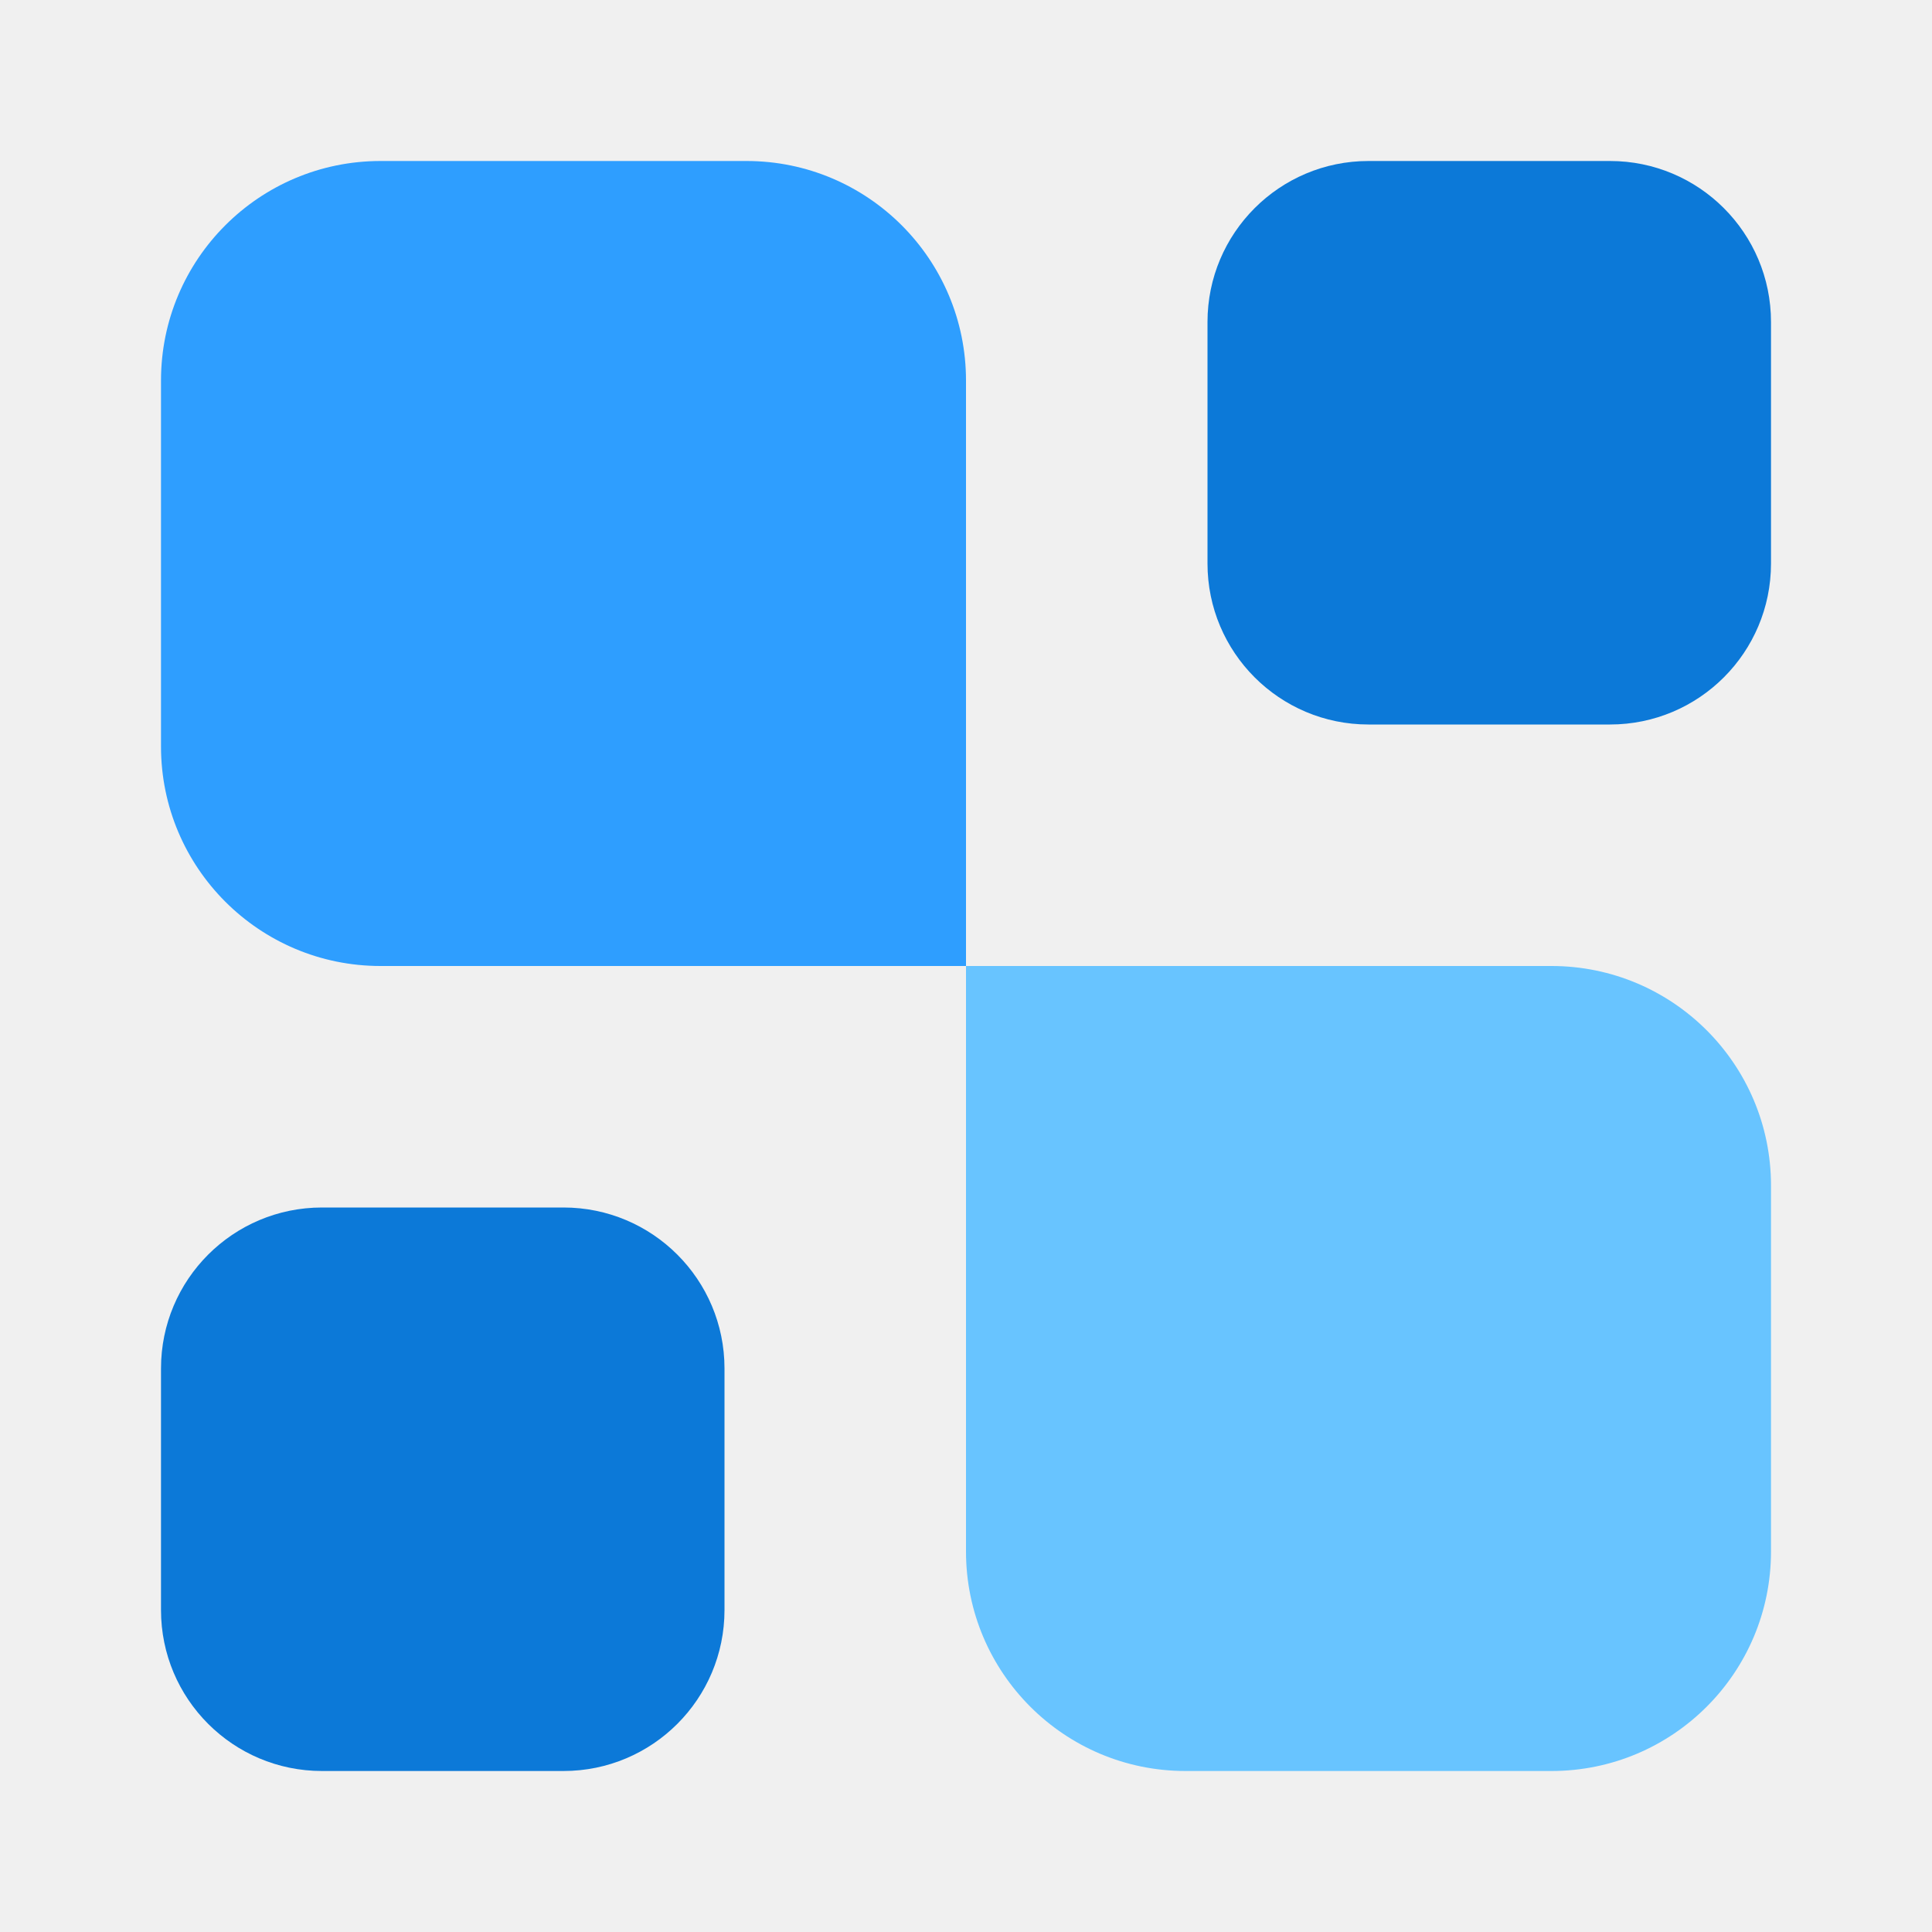
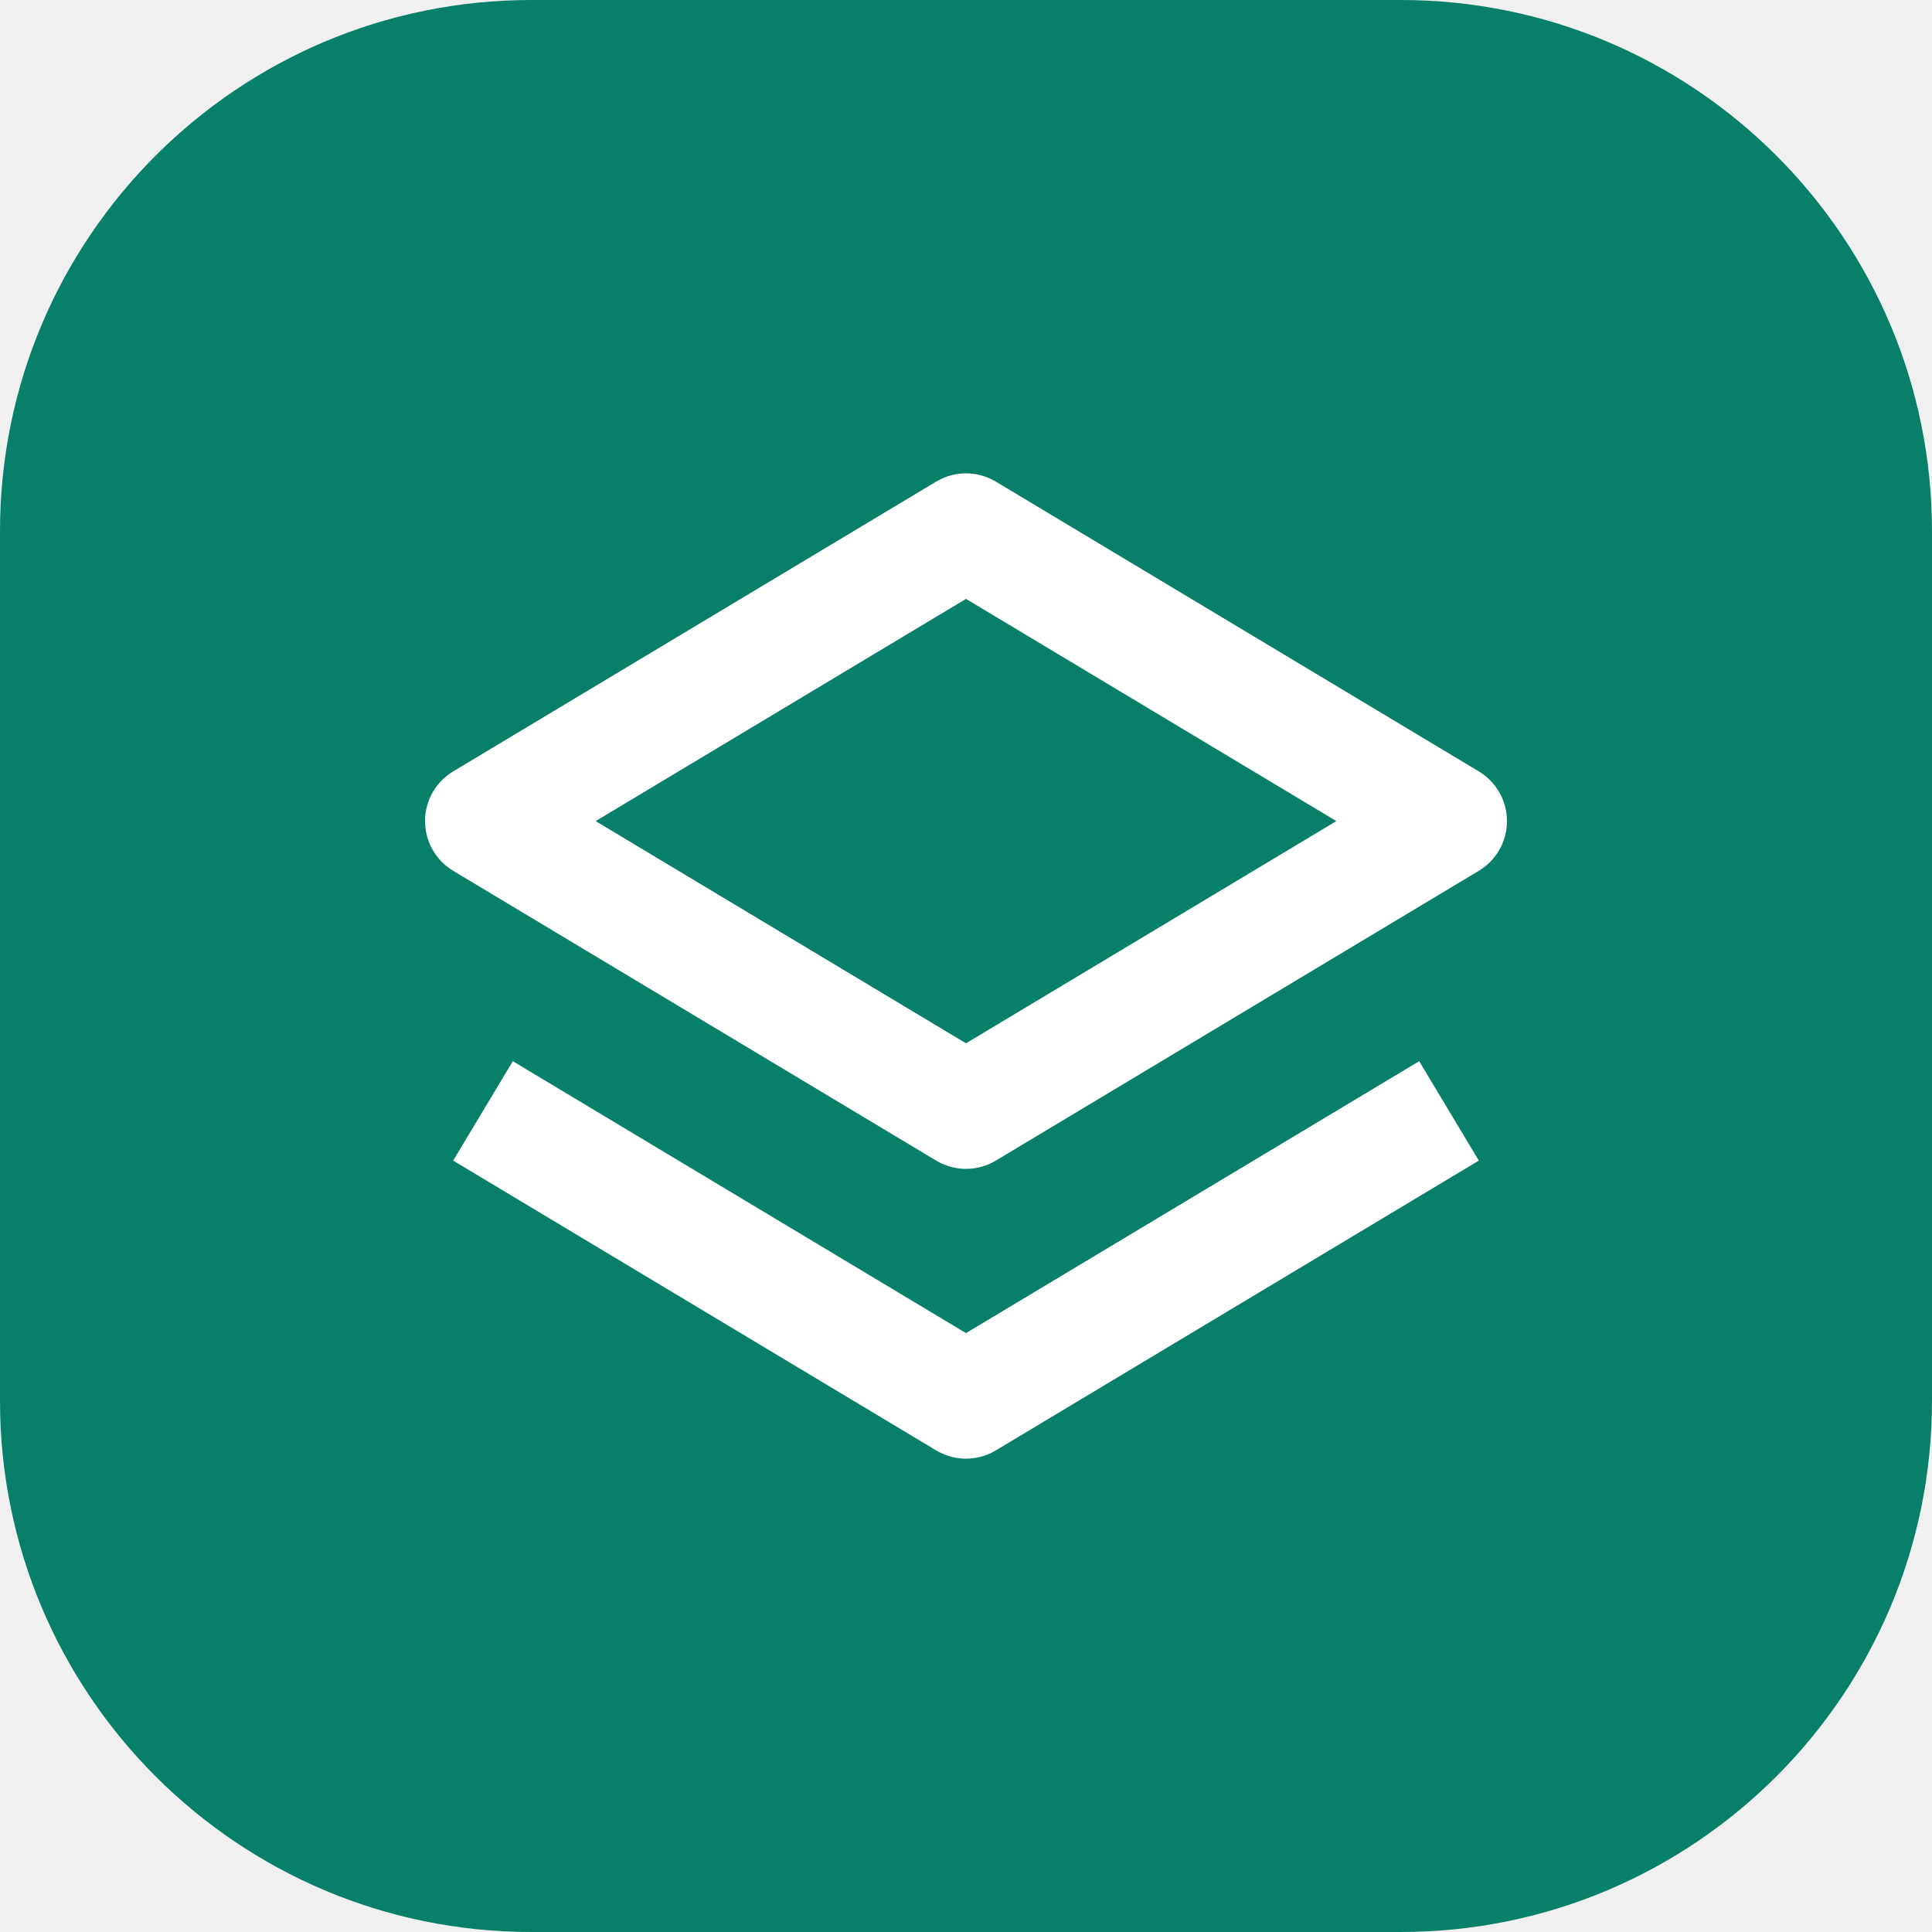
- <svg xmlns="http://www.w3.org/2000/svg" width="24" height="24" viewBox="0 0 24 24" fill="none">
-   <path d="M22 19.273C22 20.779 20.779 22 19.273 22H14.727C13.221 22 12 20.779 12 19.273V12H19.273C20.779 12 22 13.221 22 14.727V19.273Z" fill="#68C4FF" />
-   <path d="M20 2C21.105 2 22 2.895 22 4V7C22 8.105 21.105 9 20 9H17C15.895 9 15 8.105 15 7V4C15 2.895 15.895 2 17 2H20Z" fill="#0C79D8" />
-   <path d="M7 15C8.105 15 9 15.895 9 17V20C9 21.105 8.105 22 7 22H4C2.895 22 2 21.105 2 20V17C2 15.895 2.895 15 4 15H7Z" fill="#0C79D8" />
-   <path d="M12 12H4.727C3.221 12 2 10.779 2 9.273V4.727C2 3.221 3.221 2 4.727 2H9.273C10.779 2 12 3.221 12 4.727V12Z" fill="#2E9EFF" />
+ <svg xmlns="http://www.w3.org/2000/svg" viewBox="0 0 40 40">
+   <rect width="40" height="40" rx="11" fill="#087f68" />
+   <g fill="none" stroke="white" stroke-width="2.4" stroke-linejoin="round">
+     <path d="m10 17 10-6 10 6-10 6z" />
+     <path d="m10 23 10 6 10-6" />
+   </g>
</svg>
